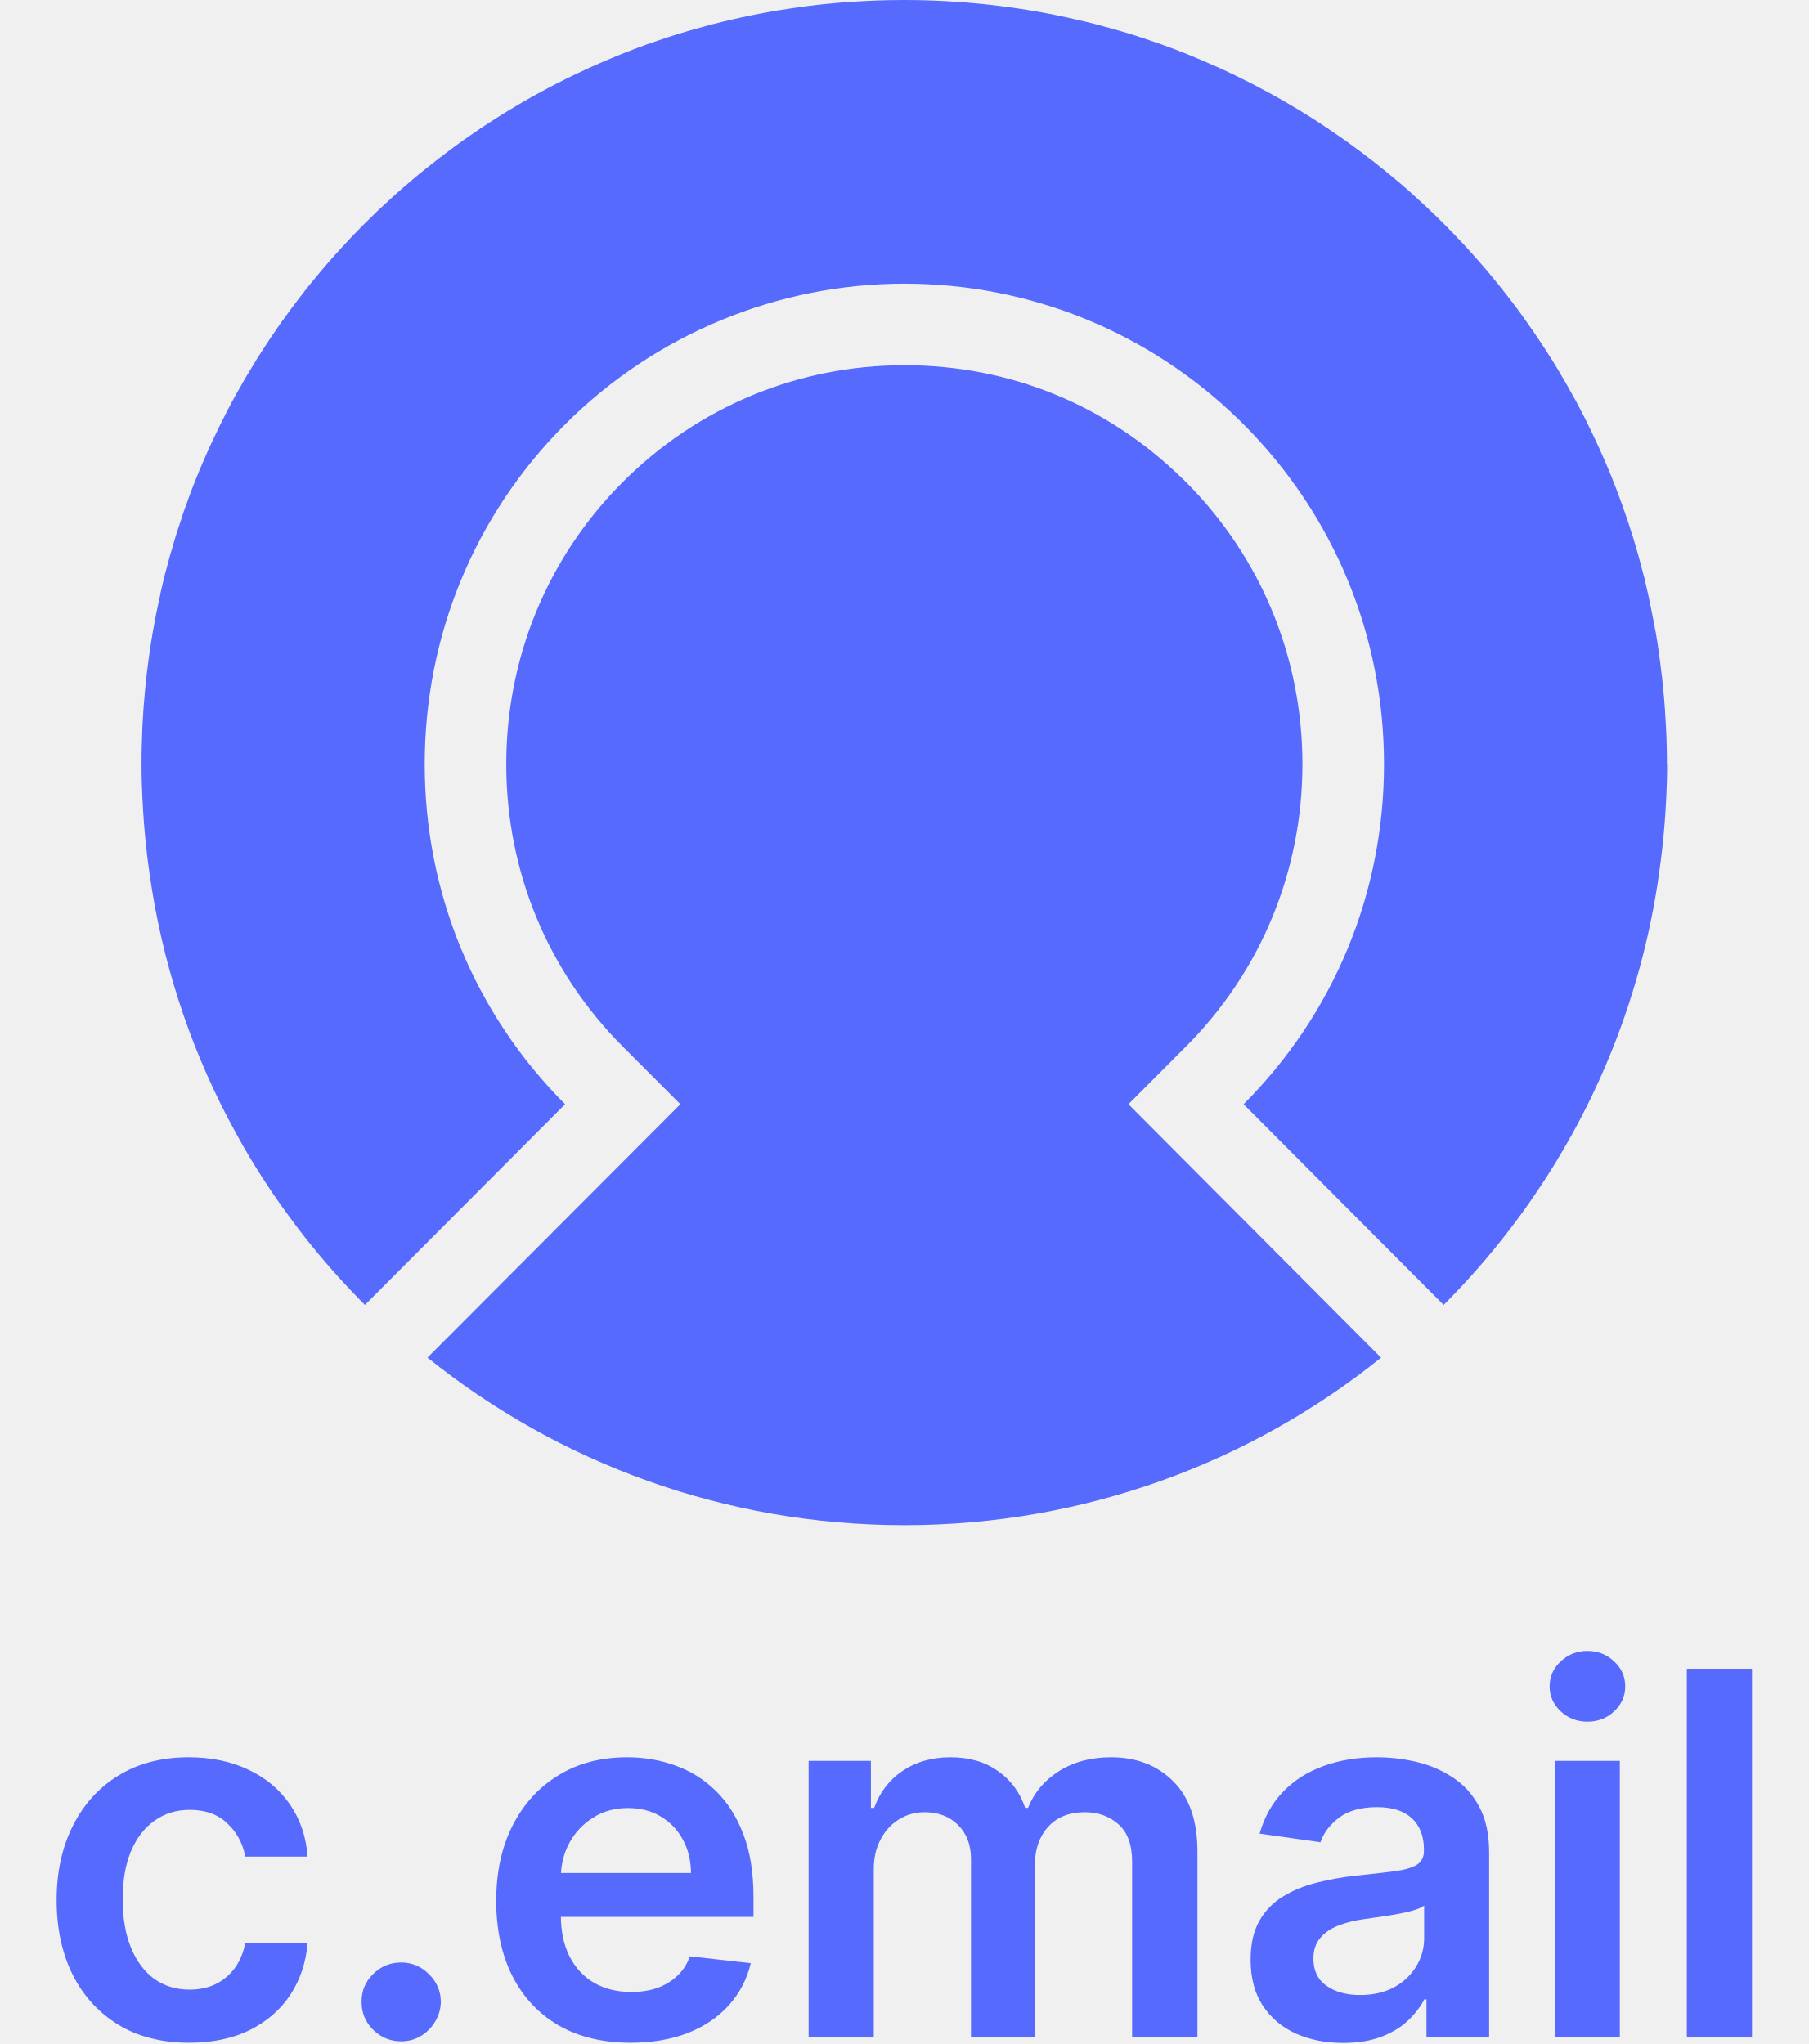
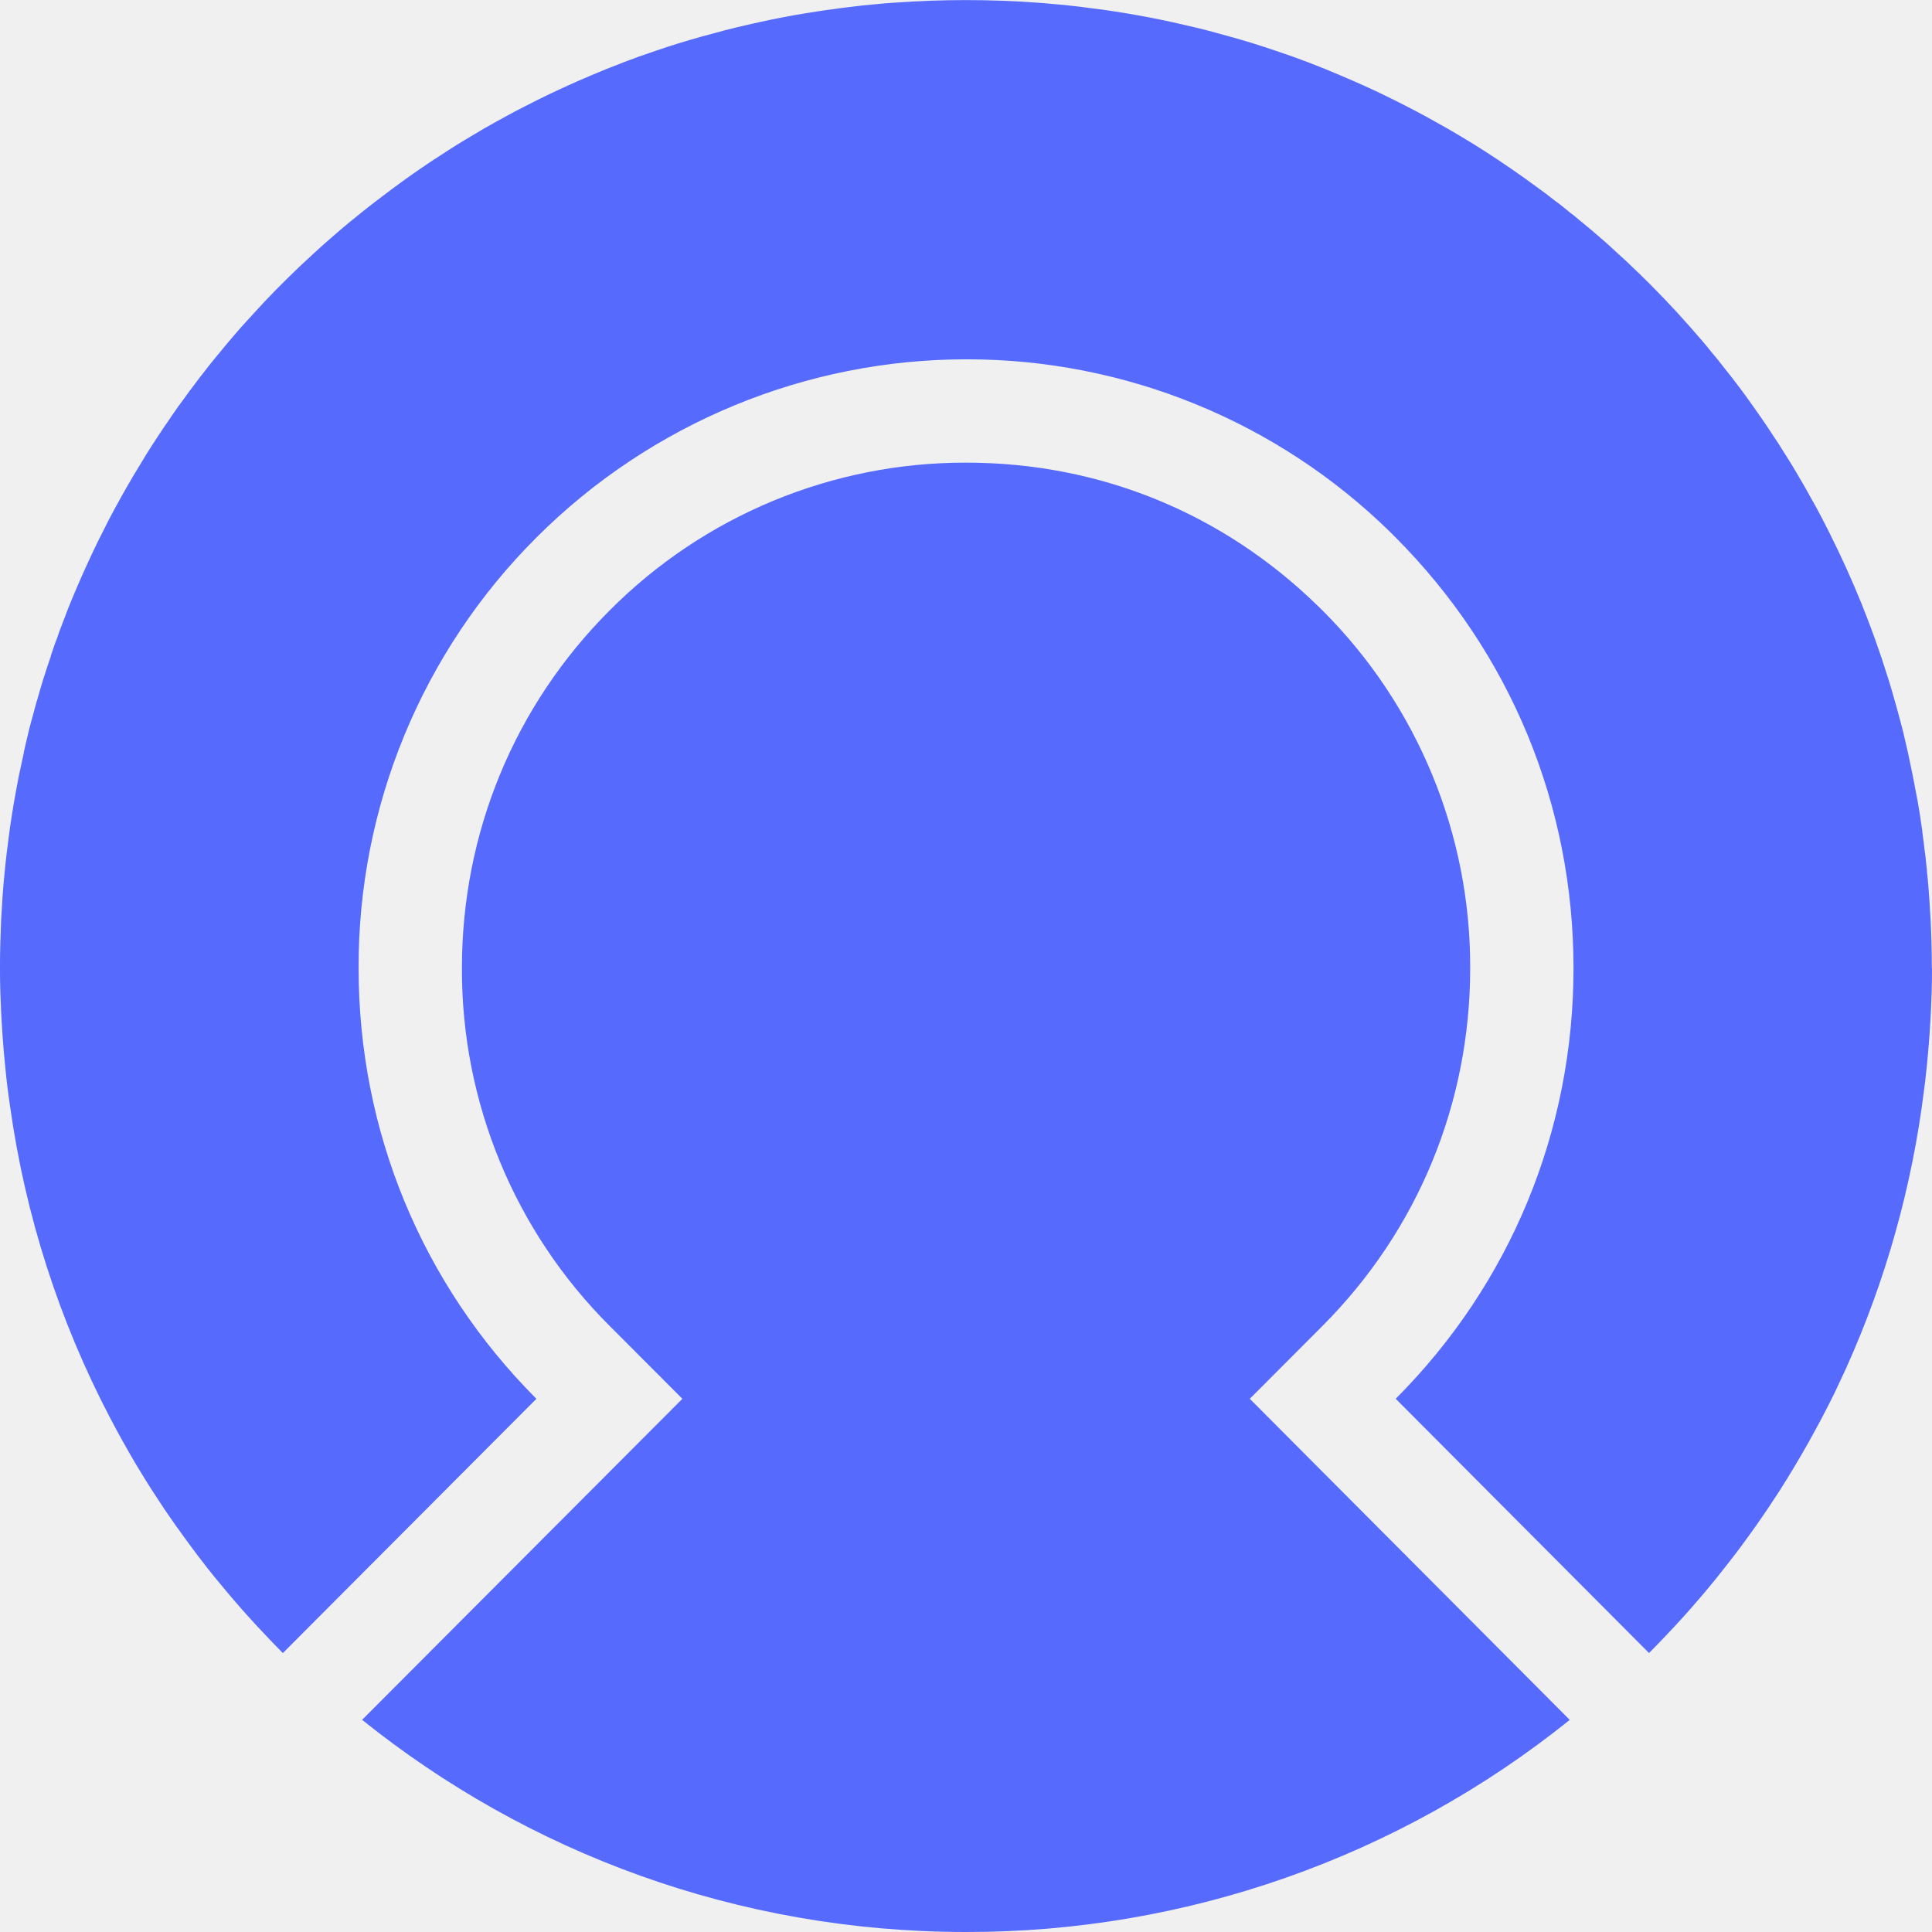
- <svg xmlns="http://www.w3.org/2000/svg" width="115" height="130" viewBox="0 0 115 130" fill="none">
-   <path d="M87.813 86.351C79.509 93.016 68.974 97 57.5 97C46.026 97 35.485 93.016 27.181 86.346L43.261 70.229L39.604 66.567C34.821 61.774 32.191 55.399 32.191 48.609C32.191 41.819 34.821 35.444 39.599 30.656C44.392 25.863 50.751 23.228 57.505 23.228C64.258 23.228 70.426 25.791 75.177 30.433L75.401 30.651C80.183 35.444 82.813 41.824 82.813 48.609C82.813 55.394 80.183 61.774 75.401 66.567L71.749 70.229L87.813 86.351Z" fill="#566AFD" />
-   <path d="M106 48.609C106 48.993 105.995 49.371 105.984 49.75C105.974 50.061 105.964 50.378 105.948 50.689C105.933 51.005 105.917 51.317 105.896 51.628C105.87 52.058 105.834 52.489 105.798 52.914C105.782 53.122 105.761 53.324 105.741 53.532C105.735 53.589 105.73 53.651 105.72 53.708C105.684 54.066 105.642 54.419 105.595 54.771C105.082 58.895 104.05 62.894 102.535 66.702C102.385 67.075 102.229 67.449 102.073 67.822C101.949 68.108 101.824 68.393 101.695 68.678C101.627 68.823 101.56 68.969 101.492 69.114C101.368 69.389 101.238 69.664 101.109 69.933C100.735 70.691 100.346 71.443 99.936 72.179C99.77 72.48 99.599 72.781 99.423 73.082C99.08 73.673 98.722 74.26 98.354 74.835C98.162 75.131 97.97 75.427 97.773 75.717C97.581 76.002 97.384 76.288 97.187 76.573C97.057 76.76 96.922 76.941 96.788 77.128C96.487 77.543 96.181 77.958 95.859 78.368C95.724 78.544 95.589 78.715 95.449 78.886C95.252 79.146 95.045 79.4 94.832 79.649C94.666 79.856 94.495 80.059 94.324 80.256C93.774 80.899 93.203 81.532 92.612 82.149C92.342 82.434 92.073 82.715 91.792 82.995L91.689 82.891L79.073 70.229C84.831 64.461 88.001 56.779 88.001 48.609C88.001 40.439 84.831 32.762 79.063 26.978L78.814 26.73C73.077 21.127 65.509 18.041 57.505 18.041C49.501 18.041 41.705 21.215 35.932 26.989C30.174 32.762 27.005 40.439 27.005 48.609C27.005 56.779 30.174 64.461 35.932 70.229L23.306 82.891L23.203 82.995C22.922 82.715 22.653 82.434 22.383 82.149C21.792 81.532 21.221 80.899 20.671 80.256C20.474 80.028 20.277 79.794 20.085 79.555C20.064 79.535 20.049 79.514 20.033 79.493C19.826 79.244 19.618 78.99 19.416 78.731C19.063 78.279 18.716 77.828 18.384 77.367C18 76.853 17.637 76.329 17.273 75.8C17.061 75.478 16.848 75.157 16.641 74.835C16.361 74.4 16.091 73.959 15.826 73.518C15.562 73.072 15.308 72.626 15.059 72.174C14.872 71.837 14.69 71.495 14.509 71.152C11.977 66.313 10.286 61.063 9.514 55.591C9.462 55.248 9.415 54.906 9.373 54.564C9.332 54.216 9.296 53.869 9.259 53.521C9.239 53.324 9.223 53.127 9.202 52.93C9.166 52.499 9.13 52.064 9.104 51.628C9.083 51.317 9.067 51.005 9.052 50.689C9.036 50.378 9.026 50.061 9.016 49.75C9.005 49.371 9 48.993 9 48.609C9 48.204 9.005 47.8 9.016 47.395C9.026 46.99 9.041 46.586 9.057 46.181C9.078 45.782 9.104 45.377 9.13 44.978C9.156 44.615 9.187 44.257 9.223 43.894C9.254 43.551 9.29 43.209 9.332 42.867C9.337 42.836 9.337 42.804 9.342 42.773C9.384 42.436 9.425 42.099 9.472 41.767C9.477 41.736 9.482 41.705 9.488 41.674C9.493 41.617 9.498 41.56 9.508 41.502C9.529 41.347 9.555 41.191 9.581 41.036C9.597 40.901 9.617 40.771 9.643 40.641C9.659 40.522 9.68 40.403 9.7 40.283C9.705 40.252 9.711 40.221 9.716 40.195C9.737 40.071 9.757 39.952 9.783 39.827C9.783 39.806 9.788 39.786 9.794 39.765C9.804 39.718 9.809 39.677 9.82 39.63C9.856 39.417 9.897 39.205 9.939 38.992C9.954 38.919 9.97 38.847 9.986 38.774C10.053 38.442 10.126 38.115 10.198 37.788C10.198 37.778 10.198 37.763 10.198 37.752C10.286 37.363 10.375 36.974 10.473 36.585C10.489 36.528 10.504 36.466 10.52 36.404C10.572 36.212 10.618 36.025 10.675 35.833C10.686 35.802 10.691 35.766 10.701 35.734C10.738 35.594 10.779 35.454 10.816 35.309C10.836 35.242 10.852 35.174 10.878 35.107C10.971 34.775 11.07 34.438 11.168 34.111C11.293 33.722 11.417 33.333 11.552 32.949C11.552 32.938 11.552 32.928 11.552 32.923C11.62 32.721 11.687 32.523 11.754 32.332C11.796 32.223 11.837 32.114 11.879 32.005C11.905 31.917 11.936 31.834 11.967 31.745C12.107 31.356 12.258 30.973 12.408 30.584C12.564 30.195 12.724 29.805 12.89 29.422C13.212 28.669 13.554 27.928 13.912 27.191C14.094 26.828 14.275 26.46 14.467 26.091C14.846 25.365 15.245 24.649 15.66 23.944C15.832 23.659 16.003 23.373 16.179 23.088C16.226 23.005 16.278 22.922 16.329 22.839C16.537 22.507 16.744 22.186 16.957 21.864C17.134 21.589 17.32 21.314 17.512 21.044C17.574 20.941 17.647 20.842 17.72 20.738C17.865 20.526 18.015 20.313 18.176 20.1C18.384 19.805 18.607 19.509 18.83 19.218C18.954 19.047 19.084 18.876 19.224 18.705C19.416 18.451 19.613 18.202 19.815 17.958C20.012 17.714 20.215 17.47 20.417 17.232C20.541 17.081 20.666 16.931 20.796 16.786C20.982 16.568 21.174 16.35 21.371 16.137C21.574 15.914 21.776 15.686 21.989 15.463C22.186 15.245 22.388 15.032 22.596 14.82C22.736 14.669 22.881 14.524 23.021 14.384C23.27 14.135 23.519 13.886 23.773 13.642C24.022 13.398 24.271 13.16 24.53 12.932C24.598 12.864 24.67 12.797 24.738 12.735C25.034 12.46 25.334 12.195 25.64 11.931C25.952 11.656 26.268 11.386 26.59 11.121C27.01 10.779 27.435 10.437 27.866 10.105C27.881 10.099 27.897 10.084 27.907 10.073C28.151 9.887 28.4 9.7 28.649 9.513C29.271 9.046 29.904 8.6 30.547 8.17C30.625 8.123 30.698 8.071 30.776 8.019C31.025 7.853 31.274 7.693 31.528 7.532C31.818 7.345 32.109 7.163 32.404 6.987C32.648 6.837 32.897 6.691 33.146 6.546C33.234 6.489 33.328 6.437 33.416 6.391C33.732 6.209 34.054 6.027 34.376 5.856C34.697 5.68 35.024 5.504 35.356 5.338C35.382 5.317 35.408 5.301 35.439 5.296C35.776 5.12 36.118 4.949 36.466 4.783C36.803 4.622 37.146 4.461 37.488 4.305C37.509 4.29 37.524 4.279 37.545 4.279C37.898 4.119 38.256 3.963 38.614 3.813C39.158 3.579 39.703 3.356 40.258 3.149C40.258 3.149 40.258 3.143 40.263 3.143C40.813 2.931 41.373 2.734 41.933 2.547C42.685 2.288 43.448 2.054 44.211 1.841C44.558 1.743 44.9 1.65 45.248 1.556C45.3 1.541 45.346 1.53 45.398 1.52C45.777 1.421 46.156 1.328 46.534 1.245C46.929 1.152 47.323 1.069 47.717 0.986C48.111 0.903 48.505 0.83 48.905 0.757C49.283 0.69 49.667 0.628 50.051 0.571C50.077 0.56 50.098 0.56 50.119 0.56C50.352 0.524 50.58 0.488 50.814 0.462C51.026 0.425 51.244 0.399 51.462 0.373C52.007 0.301 52.551 0.244 53.101 0.197C53.355 0.171 53.615 0.15 53.874 0.135C55.072 0.047 56.281 0 57.495 0C58.709 0 59.917 0.047 61.115 0.135C61.339 0.15 61.562 0.166 61.785 0.192C62.002 0.207 62.22 0.228 62.438 0.249C62.957 0.301 63.476 0.363 63.989 0.436C64.285 0.472 64.581 0.514 64.876 0.56C65.276 0.622 65.675 0.685 66.074 0.757C66.474 0.83 66.868 0.903 67.262 0.986C67.656 1.069 68.051 1.152 68.445 1.245C68.834 1.333 69.223 1.426 69.612 1.525C69.996 1.629 70.385 1.733 70.769 1.841C71.537 2.054 72.294 2.288 73.046 2.547C74.172 2.92 75.276 3.341 76.366 3.813C76.729 3.968 77.092 4.124 77.45 4.285C77.808 4.445 78.16 4.611 78.513 4.783C78.866 4.954 79.219 5.13 79.566 5.306C79.919 5.488 80.261 5.67 80.604 5.856C80.951 6.043 81.288 6.235 81.631 6.427C81.968 6.624 82.305 6.821 82.637 7.023C82.922 7.195 83.208 7.376 83.488 7.553C84.121 7.957 84.743 8.377 85.355 8.808C85.646 9.01 85.936 9.218 86.221 9.435C86.496 9.633 86.766 9.835 87.031 10.047C87.186 10.156 87.337 10.276 87.487 10.395C87.612 10.494 87.736 10.592 87.855 10.696C87.98 10.784 88.099 10.883 88.218 10.986C88.685 11.365 89.142 11.749 89.588 12.143C89.79 12.325 89.987 12.501 90.184 12.688C90.449 12.921 90.703 13.16 90.957 13.409C91.201 13.637 91.445 13.87 91.683 14.114C91.766 14.192 91.844 14.27 91.917 14.348C92.052 14.488 92.192 14.623 92.327 14.763C92.467 14.903 92.602 15.048 92.731 15.188C93.027 15.494 93.312 15.805 93.592 16.122C93.67 16.205 93.748 16.293 93.82 16.376C94.013 16.589 94.194 16.801 94.376 17.014C94.557 17.221 94.734 17.429 94.9 17.642C95.133 17.916 95.356 18.191 95.569 18.471C95.781 18.731 95.984 18.995 96.186 19.26C96.274 19.379 96.367 19.499 96.456 19.618C96.642 19.872 96.829 20.126 97.005 20.38C97.094 20.5 97.171 20.614 97.249 20.728C97.426 20.977 97.597 21.221 97.763 21.475C97.851 21.605 97.939 21.734 98.017 21.859C98.204 22.134 98.38 22.409 98.551 22.689C98.624 22.798 98.691 22.901 98.754 23.005C98.919 23.27 99.08 23.534 99.236 23.804C99.324 23.949 99.407 24.089 99.485 24.229C99.62 24.457 99.744 24.68 99.869 24.909C99.993 25.121 100.107 25.334 100.227 25.547C100.408 25.889 100.59 26.237 100.766 26.584C100.792 26.631 100.813 26.683 100.839 26.73C101.43 27.912 101.98 29.121 102.478 30.35C102.493 30.392 102.509 30.433 102.525 30.475C102.685 30.869 102.836 31.263 102.981 31.663C103.1 31.979 103.214 32.3 103.323 32.622C103.427 32.913 103.526 33.203 103.614 33.493C103.697 33.737 103.775 33.986 103.853 34.23C103.982 34.666 104.112 35.102 104.231 35.537C104.35 35.968 104.465 36.404 104.574 36.834C104.574 36.855 104.579 36.876 104.584 36.891C104.657 37.197 104.729 37.503 104.797 37.809C104.864 38.115 104.926 38.421 104.989 38.733C105.061 39.08 105.129 39.428 105.191 39.775C105.222 39.926 105.248 40.076 105.279 40.227C105.315 40.455 105.357 40.683 105.393 40.916C105.414 41.072 105.44 41.228 105.461 41.388C105.486 41.544 105.507 41.7 105.523 41.86C105.528 41.86 105.528 41.876 105.528 41.881C105.528 41.881 105.533 41.886 105.528 41.892C105.564 42.141 105.595 42.384 105.621 42.633C105.663 42.898 105.689 43.162 105.715 43.432C105.725 43.515 105.735 43.598 105.741 43.681C105.746 43.728 105.751 43.775 105.751 43.816C105.777 44.023 105.793 44.236 105.813 44.449C105.829 44.656 105.844 44.869 105.86 45.082C105.865 45.108 105.865 45.128 105.865 45.154C105.891 45.528 105.912 45.906 105.933 46.285C105.953 46.659 105.964 47.037 105.974 47.416C105.984 47.81 105.99 48.209 105.99 48.609H106Z" fill="#566AFD" />
-   <path d="M111.399 106.133V129.575H107.256V106.133H111.399Z" fill="#566AFD" />
-   <path d="M98.852 129.575V111.994H102.995V129.575H98.852ZM100.935 109.498C100.279 109.498 99.714 109.281 99.241 108.846C98.768 108.403 98.531 107.873 98.531 107.255C98.531 106.629 98.768 106.099 99.241 105.664C99.714 105.221 100.279 105 100.935 105C101.599 105 102.164 105.221 102.629 105.664C103.102 106.099 103.339 106.629 103.339 107.255C103.339 107.873 103.102 108.403 102.629 108.846C102.164 109.281 101.599 109.498 100.935 109.498Z" fill="#566AFD" />
-   <path d="M85.402 129.93C84.288 129.93 83.284 129.732 82.392 129.335C81.506 128.93 80.804 128.335 80.285 127.549C79.774 126.763 79.519 125.794 79.519 124.642C79.519 123.65 79.702 122.829 80.068 122.181C80.434 121.532 80.934 121.013 81.567 120.624C82.201 120.235 82.914 119.941 83.708 119.743C84.509 119.537 85.337 119.388 86.192 119.296C87.222 119.189 88.058 119.094 88.699 119.01C89.34 118.919 89.805 118.781 90.095 118.598C90.393 118.407 90.541 118.113 90.541 117.717V117.648C90.541 116.786 90.286 116.118 89.775 115.645C89.263 115.172 88.527 114.935 87.565 114.935C86.55 114.935 85.745 115.156 85.15 115.599C84.563 116.042 84.166 116.564 83.96 117.167L80.091 116.618C80.396 115.549 80.9 114.657 81.602 113.939C82.304 113.214 83.162 112.673 84.177 112.314C85.192 111.948 86.314 111.765 87.543 111.765C88.389 111.765 89.233 111.864 90.072 112.062C90.912 112.261 91.678 112.589 92.373 113.047C93.067 113.497 93.624 114.111 94.044 114.889C94.471 115.668 94.685 116.641 94.685 117.808V129.575H90.702V127.16H90.564C90.312 127.648 89.958 128.106 89.5 128.533C89.05 128.953 88.481 129.293 87.794 129.552C87.115 129.804 86.318 129.93 85.402 129.93ZM86.478 126.885C87.31 126.885 88.031 126.721 88.641 126.393C89.252 126.057 89.721 125.615 90.049 125.065C90.385 124.516 90.553 123.917 90.553 123.268V121.196C90.423 121.303 90.202 121.402 89.889 121.494C89.584 121.586 89.24 121.666 88.859 121.734C88.477 121.803 88.1 121.864 87.726 121.917C87.352 121.971 87.027 122.017 86.753 122.055C86.135 122.139 85.581 122.276 85.093 122.467C84.605 122.658 84.219 122.925 83.937 123.268C83.654 123.604 83.513 124.039 83.513 124.573C83.513 125.336 83.792 125.912 84.349 126.301C84.906 126.691 85.616 126.885 86.478 126.885Z" fill="#566AFD" />
-   <path d="M51.415 129.575V111.993H55.376V114.981H55.581C55.948 113.974 56.554 113.188 57.401 112.623C58.248 112.051 59.26 111.765 60.435 111.765C61.625 111.765 62.629 112.055 63.445 112.634C64.269 113.207 64.849 113.989 65.185 114.981H65.368C65.757 114.004 66.414 113.226 67.337 112.646C68.268 112.058 69.371 111.765 70.645 111.765C72.263 111.765 73.583 112.276 74.605 113.298C75.628 114.321 76.139 115.813 76.139 117.774V129.575H71.984V118.415C71.984 117.324 71.694 116.526 71.114 116.023C70.534 115.511 69.825 115.256 68.985 115.256C67.986 115.256 67.203 115.569 66.639 116.194C66.082 116.812 65.803 117.617 65.803 118.609V129.575H61.74V118.243C61.74 117.335 61.465 116.61 60.916 116.068C60.374 115.527 59.664 115.256 58.786 115.256C58.191 115.256 57.65 115.408 57.161 115.714C56.673 116.011 56.284 116.435 55.994 116.984C55.704 117.526 55.559 118.159 55.559 118.884V129.575H51.415Z" fill="#566AFD" />
-   <path d="M40.092 129.918C38.329 129.918 36.807 129.552 35.525 128.82C34.25 128.079 33.27 127.034 32.583 125.683C31.896 124.325 31.553 122.726 31.553 120.887C31.553 119.079 31.896 117.492 32.583 116.126C33.277 114.752 34.246 113.684 35.49 112.921C36.734 112.15 38.196 111.765 39.874 111.765C40.958 111.765 41.98 111.94 42.942 112.291C43.911 112.634 44.766 113.169 45.506 113.894C46.254 114.618 46.841 115.542 47.269 116.664C47.696 117.778 47.91 119.105 47.91 120.647V121.917H33.499V119.125H43.938C43.93 118.331 43.758 117.625 43.423 117.007C43.087 116.381 42.618 115.889 42.015 115.53C41.419 115.172 40.725 114.992 39.931 114.992C39.084 114.992 38.34 115.198 37.699 115.611C37.058 116.015 36.559 116.549 36.2 117.213C35.849 117.869 35.67 118.59 35.662 119.376V121.814C35.662 122.837 35.849 123.715 36.223 124.447C36.597 125.172 37.12 125.729 37.791 126.118C38.462 126.5 39.248 126.691 40.149 126.691C40.752 126.691 41.297 126.607 41.786 126.439C42.274 126.263 42.698 126.008 43.056 125.672C43.415 125.336 43.686 124.92 43.869 124.424L47.738 124.859C47.494 125.882 47.028 126.775 46.342 127.538C45.662 128.293 44.792 128.881 43.732 129.3C42.671 129.712 41.458 129.918 40.092 129.918Z" fill="#566AFD" />
-   <path d="M25.512 129.828C24.817 129.828 24.222 129.584 23.726 129.095C23.23 128.607 22.986 128.012 22.993 127.31C22.986 126.623 23.23 126.035 23.726 125.547C24.222 125.059 24.817 124.814 25.512 124.814C26.183 124.814 26.767 125.059 27.263 125.547C27.767 126.035 28.022 126.623 28.03 127.31C28.022 127.775 27.9 128.199 27.663 128.58C27.434 128.962 27.129 129.267 26.748 129.496C26.374 129.717 25.962 129.828 25.512 129.828Z" fill="#566AFD" />
-   <path d="M12.025 129.918C10.27 129.918 8.763 129.533 7.504 128.762C6.252 127.992 5.287 126.927 4.608 125.569C3.936 124.203 3.601 122.631 3.601 120.853C3.601 119.067 3.944 117.492 4.631 116.126C5.318 114.752 6.287 113.684 7.538 112.921C8.797 112.15 10.285 111.765 12.002 111.765C13.429 111.765 14.692 112.028 15.791 112.554C16.898 113.073 17.779 113.81 18.435 114.763C19.091 115.71 19.465 116.816 19.557 118.083H15.596C15.436 117.236 15.055 116.53 14.452 115.965C13.857 115.393 13.059 115.107 12.059 115.107C11.212 115.107 10.468 115.336 9.827 115.794C9.186 116.244 8.687 116.893 8.328 117.74C7.977 118.587 7.801 119.601 7.801 120.784C7.801 121.982 7.977 123.013 8.328 123.875C8.679 124.729 9.171 125.39 9.805 125.855C10.445 126.313 11.197 126.542 12.059 126.542C12.67 126.542 13.216 126.427 13.696 126.198C14.185 125.962 14.593 125.622 14.921 125.18C15.249 124.737 15.474 124.199 15.596 123.566H19.557C19.458 124.81 19.091 125.912 18.458 126.874C17.825 127.828 16.962 128.575 15.871 129.117C14.78 129.651 13.498 129.918 12.025 129.918Z" fill="#566AFD" />
+ <svg xmlns="http://www.w3.org/2000/svg" width="56" height="56" fill="none" viewBox="0 0 56 56">
+   <g fill="#566afd" clip-path="url(#a)">
+     <path d="M45.5 49.852A27.86 27.86 0 0 1 28 56c-6.624 0-12.71-2.3-17.504-6.15l9.283-9.305-2.11-2.114a14.58 14.58 0 0 1-4.28-10.368c0-3.92 1.518-7.6 4.276-10.364a14.53 14.53 0 0 1 10.338-4.289c3.899 0 7.46 1.48 10.203 4.16l.128.125a14.58 14.58 0 0 1 4.28 10.368c0 3.917-1.518 7.6-4.28 10.368l-2.108 2.114z" />
+     <path d="M56 28.063q0 .332-.009.659-.008.271-.02.542a31 31 0 0 1-.088 1.285c-.009.12-.02.236-.033.356q-.004.051-.012.102-.03.309-.072.613a28 28 0 0 1-2.252 8.03l-.116.25q-.109.24-.222.474a30 30 0 0 1-1.59 2.83q-.165.256-.335.509-.167.248-.339.494-.113.16-.23.32a24 24 0 0 1-.773 1.016q-.172.224-.356.44-.145.18-.294.35-.476.559-.988 1.093a24 24 0 0 1-.473.488l-.06-.06-7.283-7.31c3.324-3.33 5.154-7.764 5.154-12.481s-1.83-9.149-5.16-12.488l-.144-.144a17.52 17.52 0 0 0-12.302-5.016c-4.62 0-9.122 1.833-12.455 5.166a17.56 17.56 0 0 0-5.154 12.482c0 4.717 1.83 9.152 5.154 12.482l-7.289 7.31-.06.06a24 24 0 0 1-.473-.489 26 26 0 0 1-1.356-1.533q-.18-.215-.357-.44-.306-.389-.596-.788a27 27 0 0 1-.64-.904l-.366-.557a29 29 0 0 1-.47-.76 29 29 0 0 1-.76-1.366 27.7 27.7 0 0 1-2.885-8.984 20 20 0 0 1-.146-1.195l-.033-.342a31 31 0 0 1-.087-1.293q-.013-.272-.021-.542a24 24 0 0 1 0-1.36q.01-.35.024-.7.019-.348.042-.695.023-.314.054-.626.027-.297.063-.593l.006-.054q.035-.293.075-.581l.008-.054q.004-.05.012-.099.019-.135.042-.27.014-.115.036-.227l.033-.207.01-.05a5 5 0 0 1 .044-.249l.015-.078q.032-.184.069-.368l.027-.126q.059-.287.123-.569v-.02q.075-.338.158-.675.014-.05.027-.104c.03-.111.057-.22.09-.33q.008-.029.015-.057.033-.12.066-.245c.012-.04.021-.078.036-.117.054-.192.11-.387.168-.575q.107-.339.221-.671v-.015l.117-.341.072-.189q.023-.074.05-.15.125-.335.255-.67.135-.339.279-.671.28-.651.59-1.288.156-.315.32-.635.33-.629.69-1.24.146-.247.299-.494.042-.072.086-.144a26 26 0 0 1 .683-1.036c.036-.06.078-.116.12-.176q.124-.184.264-.369.182-.256.377-.509a7 7 0 0 1 .227-.296q.166-.22.342-.431.171-.212.347-.42.107-.13.219-.257.161-.19.332-.375.174-.194.357-.389.17-.188.35-.371c.08-.087.165-.171.246-.252q.214-.216.434-.428.214-.212.437-.41.06-.06.12-.114.255-.237.52-.464.27-.239.549-.467.363-.299.737-.587a54.916 54.916 0 0 1 .452-.341q.539-.404 1.096-.776.066-.041.132-.087.214-.143.434-.282.25-.162.506-.314.211-.129.428-.255.078-.05.156-.09c.182-.104.368-.21.554-.308q.278-.154.566-.3a.1.1 0 0 1 .048-.023q.291-.153.593-.297.292-.14.59-.275c.012-.01.02-.015.033-.015q.306-.14.616-.27.471-.203.95-.383 0-.002.003-.003.477-.184.964-.345.652-.224 1.315-.407a45 45 0 0 1 .686-.186q.328-.085.655-.158a28 28 0 0 1 1.369-.282Q23.366.38 23.7.33q.022-.008.039-.006c.134-.02.266-.042.4-.056q.187-.03.375-.051.472-.062.947-.102.22-.023.446-.036a28.5 28.5 0 0 1 4.18 0q.194.012.387.033.188.014.377.033.45.045.895.108.257.03.512.071.347.052.692.114A25 25 0 0 1 34.32.72q.336.076.673.161.335.09.668.183.664.184 1.315.407.974.323 1.916.731.316.134.626.273.31.138.614.287.307.149.608.303.305.156.6.317.298.163.592.33.293.169.581.344.248.15.491.305a29 29 0 0 1 1.578 1.087q.24.17.468.354.134.095.263.2.109.085.213.174.107.076.21.168.403.327.79.667c.117.105.23.207.344.315q.228.201.447.416.211.197.419.407.072.067.135.135.117.12.236.24.122.122.234.245.255.265.497.54.068.072.132.146.164.185.32.368.158.18.302.363.203.237.387.479.182.225.356.455l.156.207q.163.22.317.44.075.103.141.2c.102.144.2.285.297.432q.077.113.146.222.161.236.309.479.063.093.116.182.145.229.279.461.076.125.144.246.116.196.221.392c.072.123.138.246.207.369q.158.296.311.599.021.04.042.083.515 1.026.947 2.09l.027.073q.138.34.263.685.104.276.198.554.09.252.168.504.07.212.137.425a36 36 0 0 1 .416 1.503q0 .019.006.033.064.265.123.53.058.264.111.533.062.3.117.602.026.13.05.26.034.197.067.399.02.135.039.272a4 4 0 0 1 .038.285s.004.003 0 .006c.021.144.04.284.054.428q.035.229.054.461a2 2 0 0 1 .021.222c.015.12.024.242.036.365q.014.181.027.365.004.021.003.042.022.325.04.653.015.324.023.653.009.342.009.689z" />
+   </g>
+   <defs>
+     <clipPath id="a">
+       <path fill="#fff" d="M0 0h56v56H0z" />
+     </clipPath>
+   </defs>
</svg>
